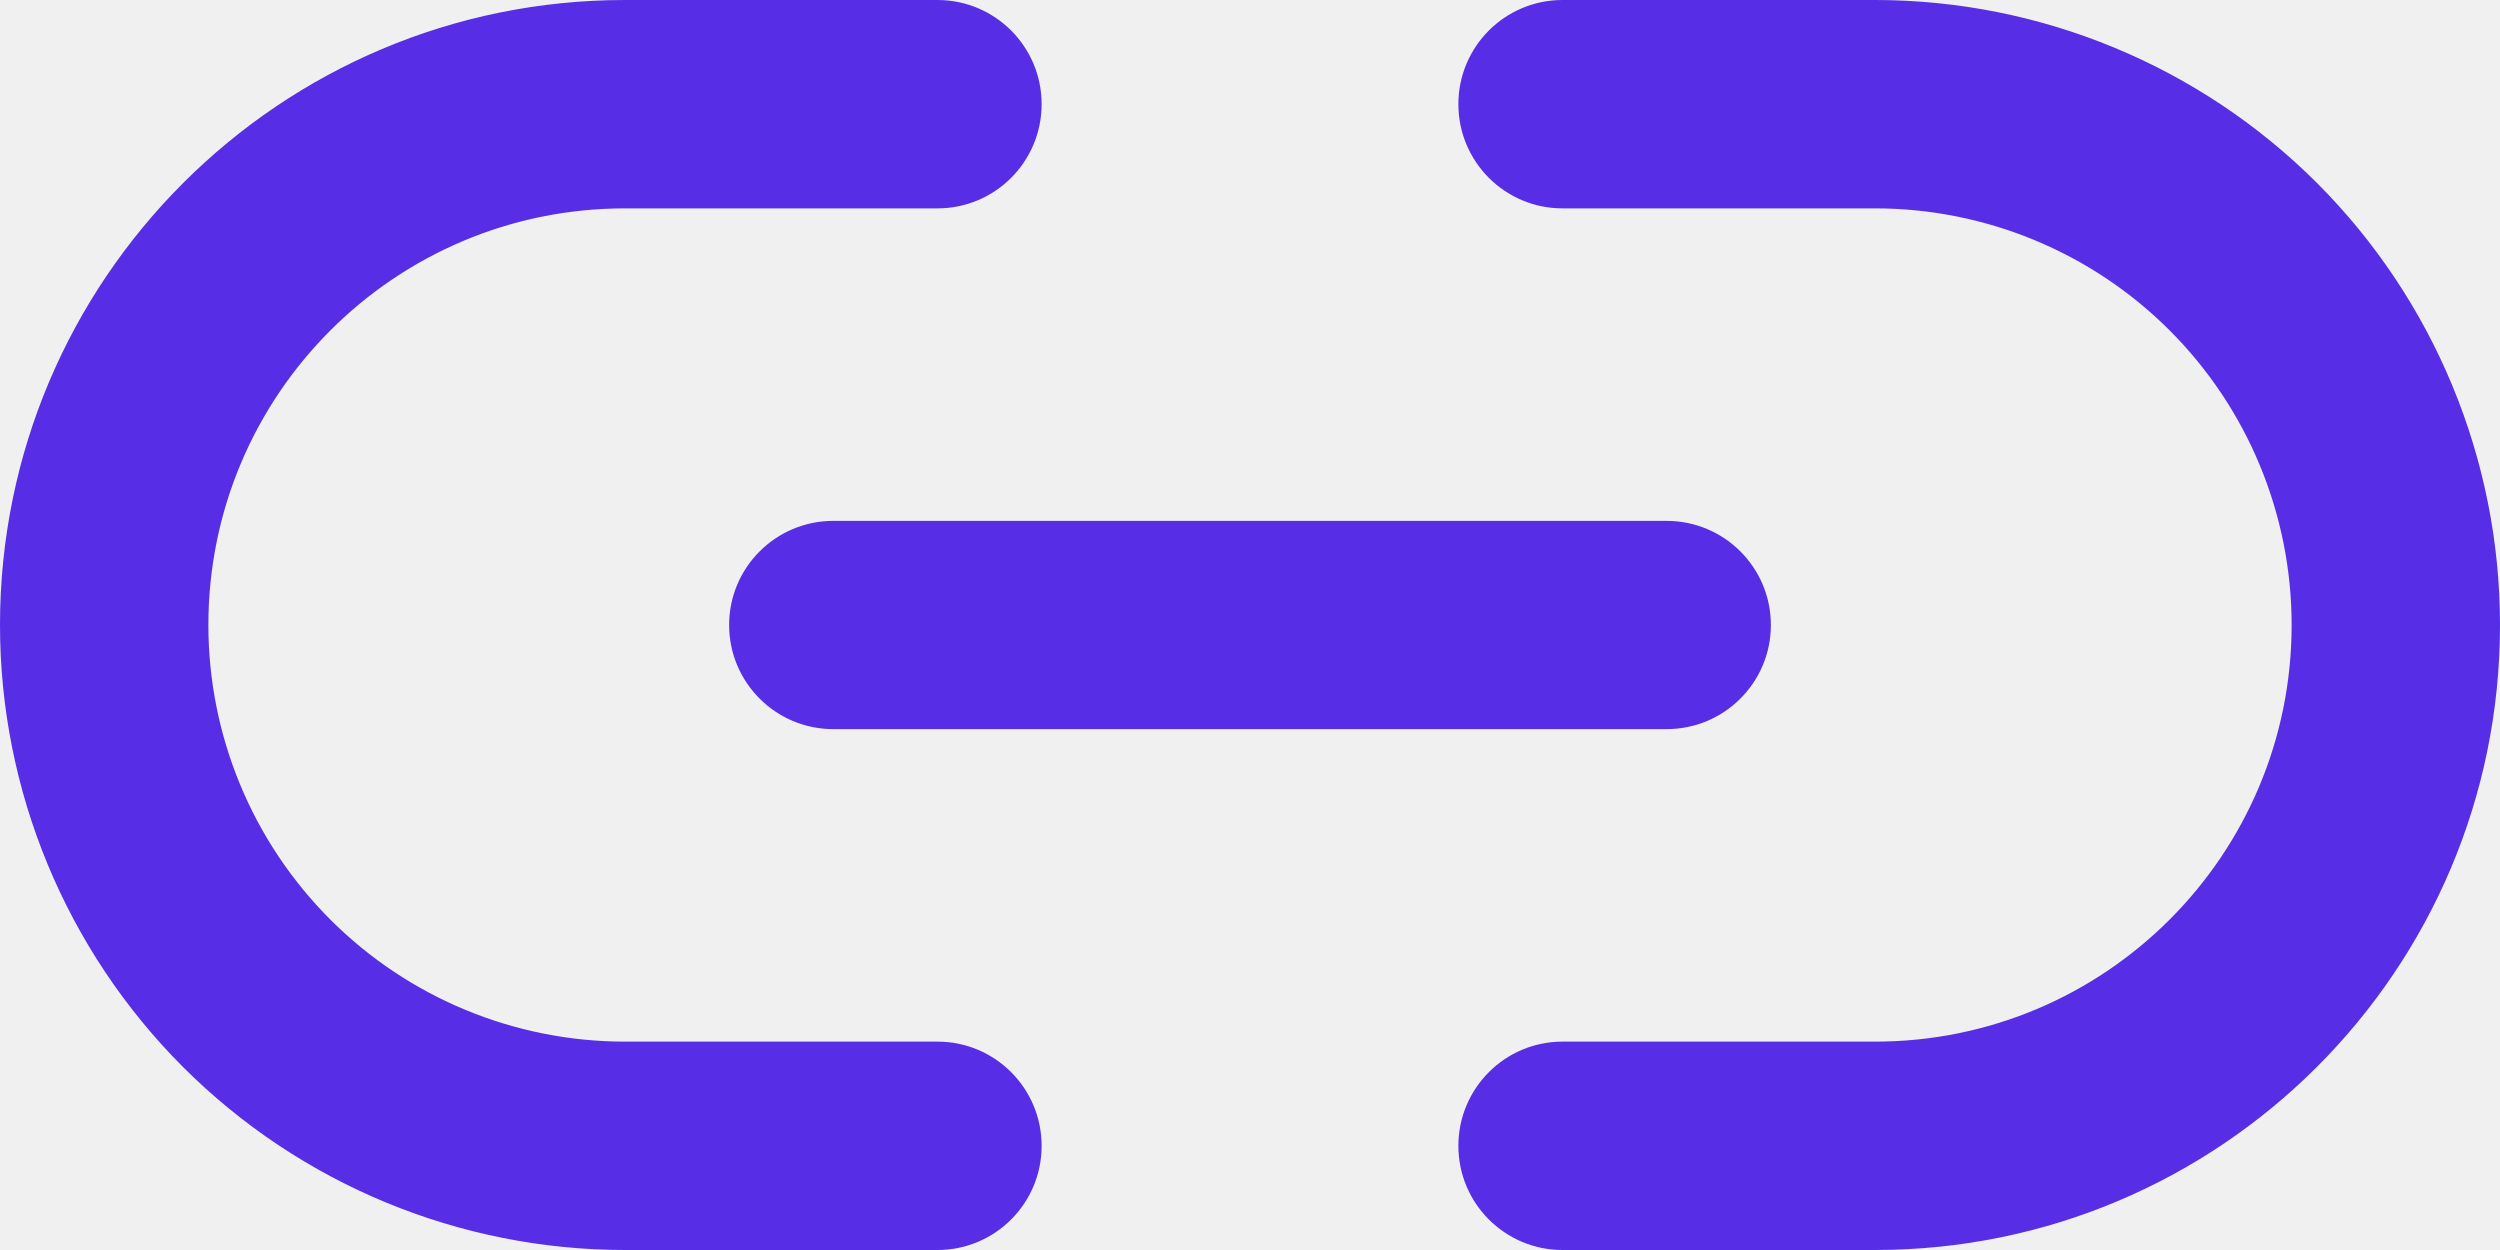
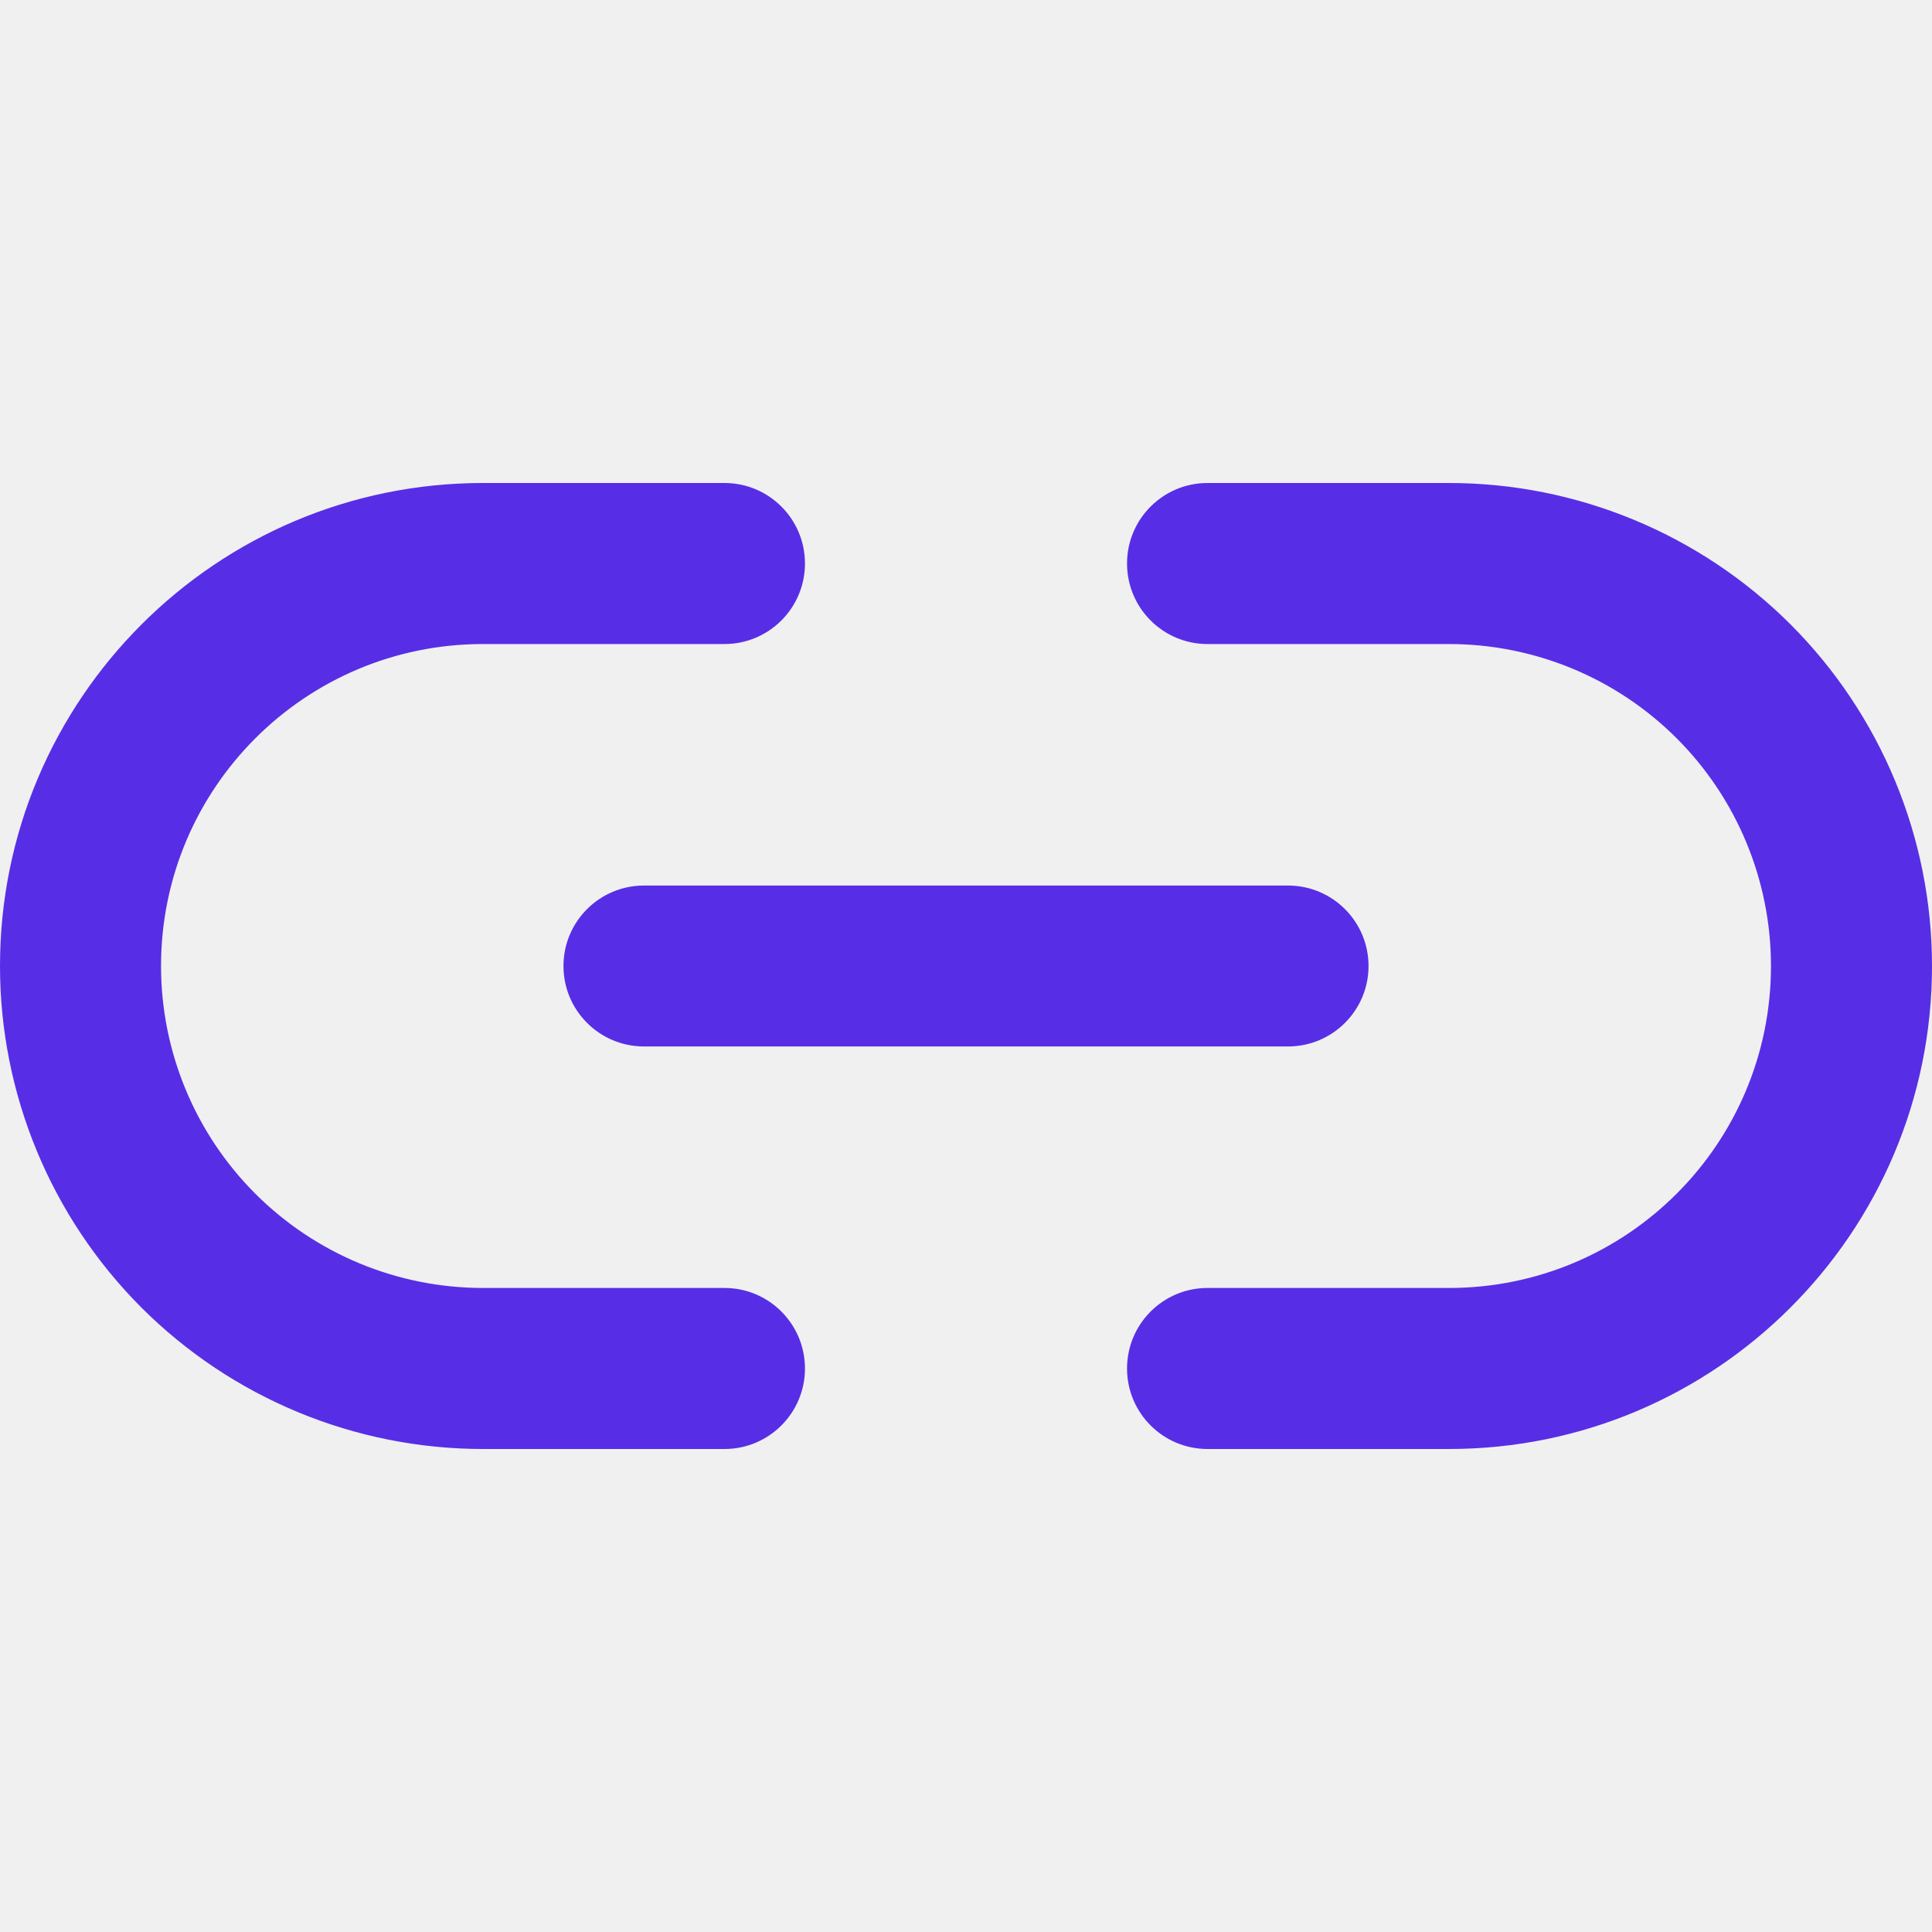
- <svg xmlns="http://www.w3.org/2000/svg" xmlns:xlink="http://www.w3.org/1999/xlink" width="20px" height="10px" viewBox="0 0 20 10" version="1.1">
+ <svg xmlns="http://www.w3.org/2000/svg" xmlns:xlink="http://www.w3.org/1999/xlink" width="15px" height="15px" viewBox="0 0 20 10" version="1.1">
  <defs>
    <path d="M12.5,1.667 L15,1.667 C15.884,1.667 16.732,2.018 17.357,2.643 C17.982,3.268 18.333,4.116 18.333,5 C18.333,6.841 16.841,8.333 15,8.333 L12.5,8.333 C12.04,8.333 11.667,8.706 11.667,9.167 C11.667,9.627 12.04,10 12.5,10 L15,10 C17.761,10 20,7.761 20,5 C20,3.674 19.473,2.402 18.536,1.464 C17.598,0.527 16.326,0 15,0 L12.5,0 C12.04,0 11.667,0.373 11.667,0.833 C11.667,1.294 12.04,1.667 12.5,1.667 Z M7.5,1.77635684e-15 C7.96,1.77635684e-15 8.333,0.373 8.333,0.833 C8.333,1.294 7.96,1.667 7.5,1.667 L7.5,1.667 L5,1.667 C3.159,1.667 1.667,3.159 1.667,5 C1.667,5.884 2.018,6.732 2.643,7.357 C3.268,7.982 4.116,8.333 5,8.333 L5,8.333 L7.5,8.333 C7.96,8.333 8.333,8.706 8.333,9.167 C8.333,9.627 7.96,10 7.5,10 L7.5,10 L5,10 C3.674,10 2.402,9.473 1.464,8.536 C0.527,7.598 0,6.326 0,5 C0,2.239 2.239,1.77635684e-15 5,1.77635684e-15 L5,1.77635684e-15 Z M13.333,4.167 C13.794,4.167 14.167,4.54 14.167,5 C14.167,5.46 13.794,5.833 13.333,5.833 L13.333,5.833 L6.667,5.833 C6.206,5.833 5.833,5.46 5.833,5 C5.833,4.54 6.206,4.167 6.667,4.167 L6.667,4.167 Z" id="path-1" />
  </defs>
  <g id="GIFOS" stroke="none" stroke-width="1" fill="none" fill-rule="evenodd">
    <g id="00-UI-Kit" transform="translate(-864, -2956)">
      <g id="icon-link-hover" transform="translate(858, 2945)">
        <g id="icon-link" transform="translate(6, 11)">
          <mask id="mask-2" fill="white">
            <use xlink:href="#path-1" />
          </mask>
          <use id="Combined-Shape" fill="#572EE5" fill-rule="nonzero" xlink:href="#path-1" />
        </g>
      </g>
    </g>
  </g>
</svg>
